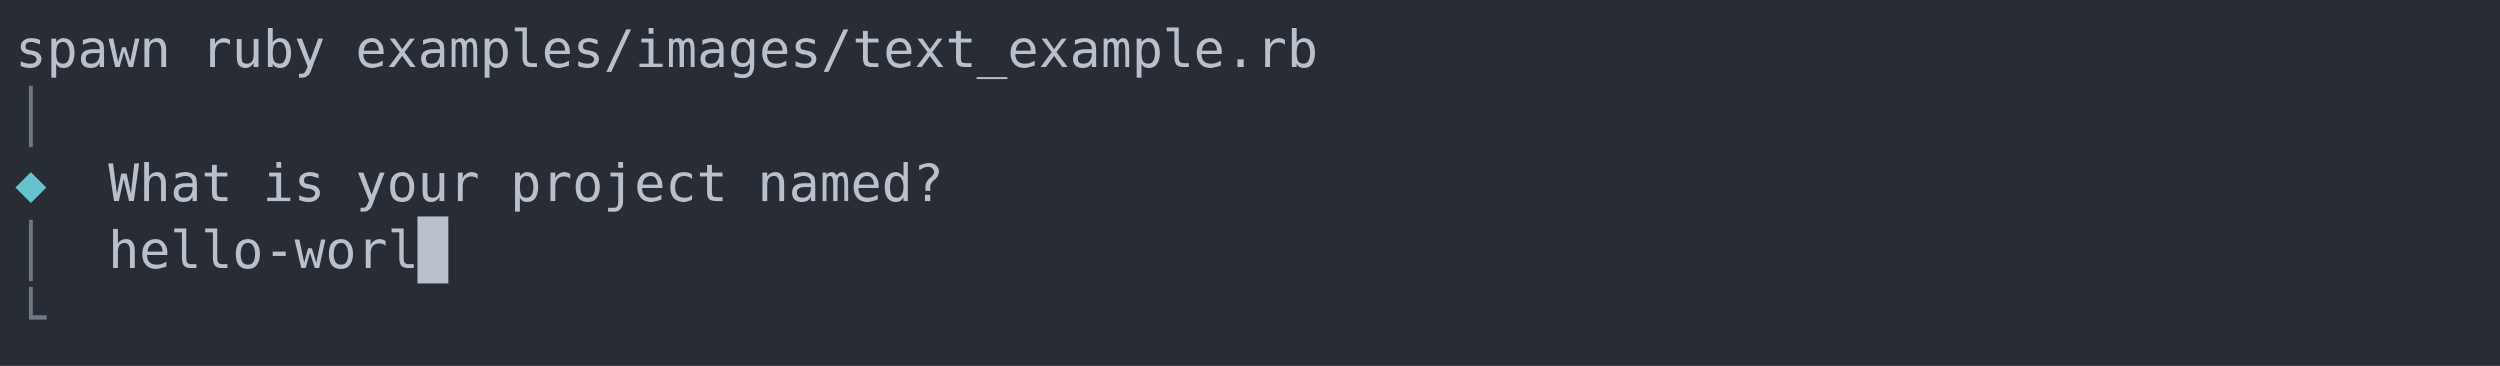
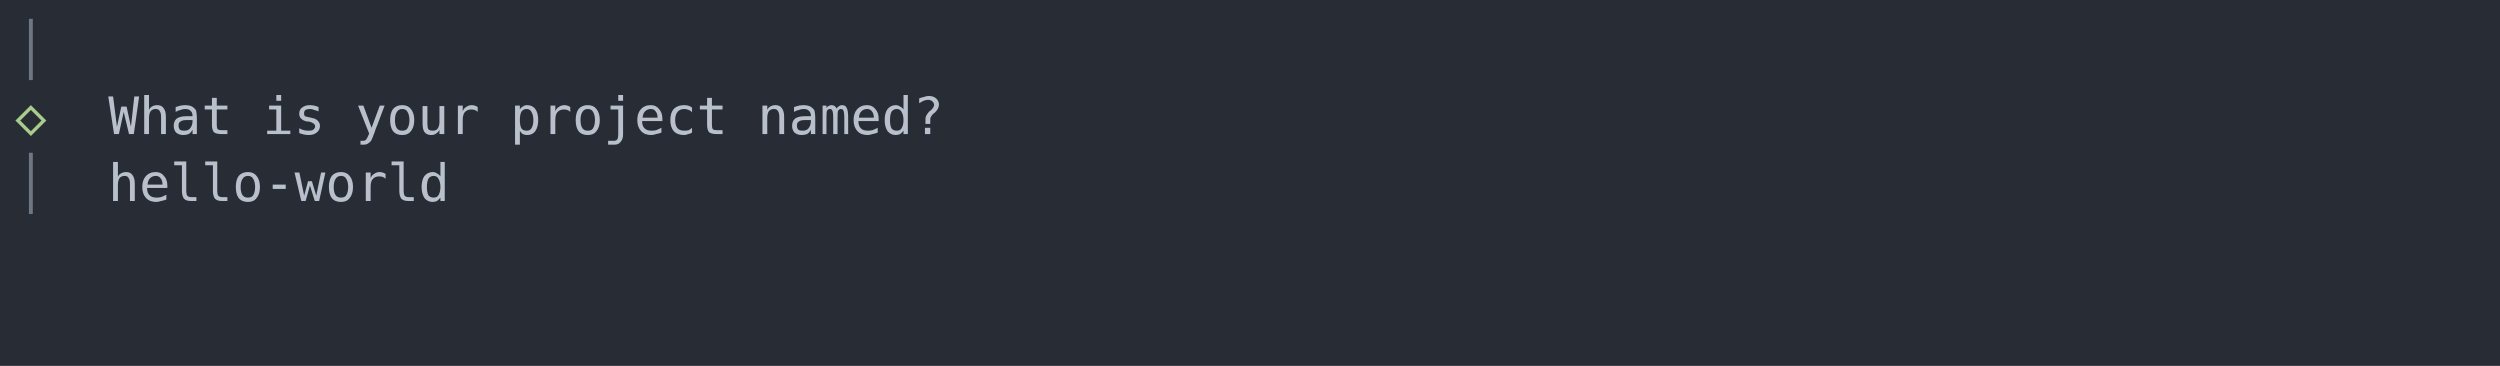
<svg xmlns="http://www.w3.org/2000/svg" xmlns:xlink="http://www.w3.org/1999/xlink" width="810" height="118.55">
  <rect width="810" height="118.55" rx="0" ry="0" class="a" />
  <svg height="108.55" viewBox="0 0 80 10.855" width="800" x="5" y="5">
-     <style>.a{fill:#282d35}.c,.d{fill:#b9c0cb;white-space:pre}.d{fill:#6f7783}.h{fill:#b9c0cb}.i{fill:#282d35;white-space:pre}</style>
+     <style>.a{fill:#282d35}.d,.f{fill:#6f7783;white-space:pre}.f{fill:#b9c0cb}</style>
    <g font-family="Monaco,Consolas,Menlo,'Bitstream Vera Sans Mono','Powerline Symbols',monospace" font-size="1.67">
      <defs>
-         <symbol id="1">
-           <text y="1.67" class="c">spawn</text>
-           <text x="6.012" y="1.67" class="c">ruby</text>
-           <text x="11.022" y="1.67" class="c">examples/images/text_example.rb</text>
-         </symbol>
-         <symbol id="2">
-           <text y="1.67" class="d">│</text>
-         </symbol>
-         <symbol id="3">
-           <text y="1.67" style="white-space:pre" fill="#66c2cd">◆</text>
-           <text x="3.006" y="1.67" class="c">What</text>
-           <text x="8.016" y="1.67" class="c">is</text>
-           <text x="11.022" y="1.67" class="c">your</text>
-           <text x="16.032" y="1.67" class="c">project</text>
-           <text x="24.048" y="1.67" class="c">named?</text>
-         </symbol>
-         <symbol id="4">
-           <text y="1.67" class="d">└</text>
-         </symbol>
-         <symbol id="5">
-           <text y="1.67" style="white-space:pre" fill="#a8cc8c">◇</text>
-           <text x="3.006" y="1.67" class="c">What</text>
-           <text x="8.016" y="1.67" class="c">is</text>
-           <text x="11.022" y="1.67" class="c">your</text>
-           <text x="16.032" y="1.67" class="c">project</text>
-           <text x="24.048" y="1.67" class="c">named?</text>
-         </symbol>
-         <symbol id="6">
-           <text y="1.67" class="d">│</text>
-           <text x="3.006" y="1.67" class="c">hello-world</text>
-         </symbol>
        <symbol id="a">
          <path fill="transparent" d="M0 0h80v6H0z" />
        </symbol>
      </defs>
      <path class="a" d="M0 0h80v10.855H0z" />
-       <svg width="400">
+       <svg width="80">
        <svg>
          <use xlink:href="#a" />
-           <use xlink:href="#1" />
-           <use xlink:href="#2" y="2.171" />
-           <use xlink:href="#3" y="4.342" />
-           <text y="8.183" class="d">│</text>
-           <text x="3.006" y="8.183" class="c">hello-worl</text>
-           <path class="h" d="M13.026 6.513h1v2.171h-1z" />
-           <text x="13.026" y="8.183" class="i" />
-           <use xlink:href="#4" y="8.684" />
-         </svg>
-         <svg x="80">
-           <use xlink:href="#a" />
-           <use xlink:href="#1" />
-           <use xlink:href="#2" y="2.171" />
-           <use xlink:href="#3" y="4.342" />
-           <text y="8.183" class="d">│</text>
-           <text x="3.006" y="8.183" class="c">hello-world</text>
-           <path class="h" d="M14.028 6.513h1v2.171h-1z" />
-           <text x="14.028" y="8.183" class="i" />
-           <use xlink:href="#4" y="8.684" />
-         </svg>
-         <svg x="160">
-           <use xlink:href="#a" />
-           <use xlink:href="#1" />
-         </svg>
-         <svg x="240">
-           <use xlink:href="#a" />
-           <use xlink:href="#1" />
-           <use xlink:href="#2" y="2.171" />
-           <use xlink:href="#5" y="4.342" />
-           <use xlink:href="#6" y="6.513" />
-         </svg>
-         <svg x="320">
-           <use xlink:href="#a" />
-           <use xlink:href="#1" />
-           <use xlink:href="#2" y="2.171" />
-           <use xlink:href="#5" y="4.342" />
-           <use xlink:href="#6" y="6.513" />
+           <text y="1.67" class="d">│</text>
+           <text y="3.841" style="white-space:pre" fill="#a8cc8c">◇</text>
+           <text x="3.006" y="3.841" class="f">What</text>
+           <text x="8.016" y="3.841" class="f">is</text>
+           <text x="11.022" y="3.841" class="f">your</text>
+           <text x="16.032" y="3.841" class="f">project</text>
+           <text x="24.048" y="3.841" class="f">named?</text>
+           <text y="6.012" class="d">│</text>
+           <text x="3.006" y="6.012" class="f">hello-world</text>
        </svg>
      </svg>
    </g>
  </svg>
</svg>
